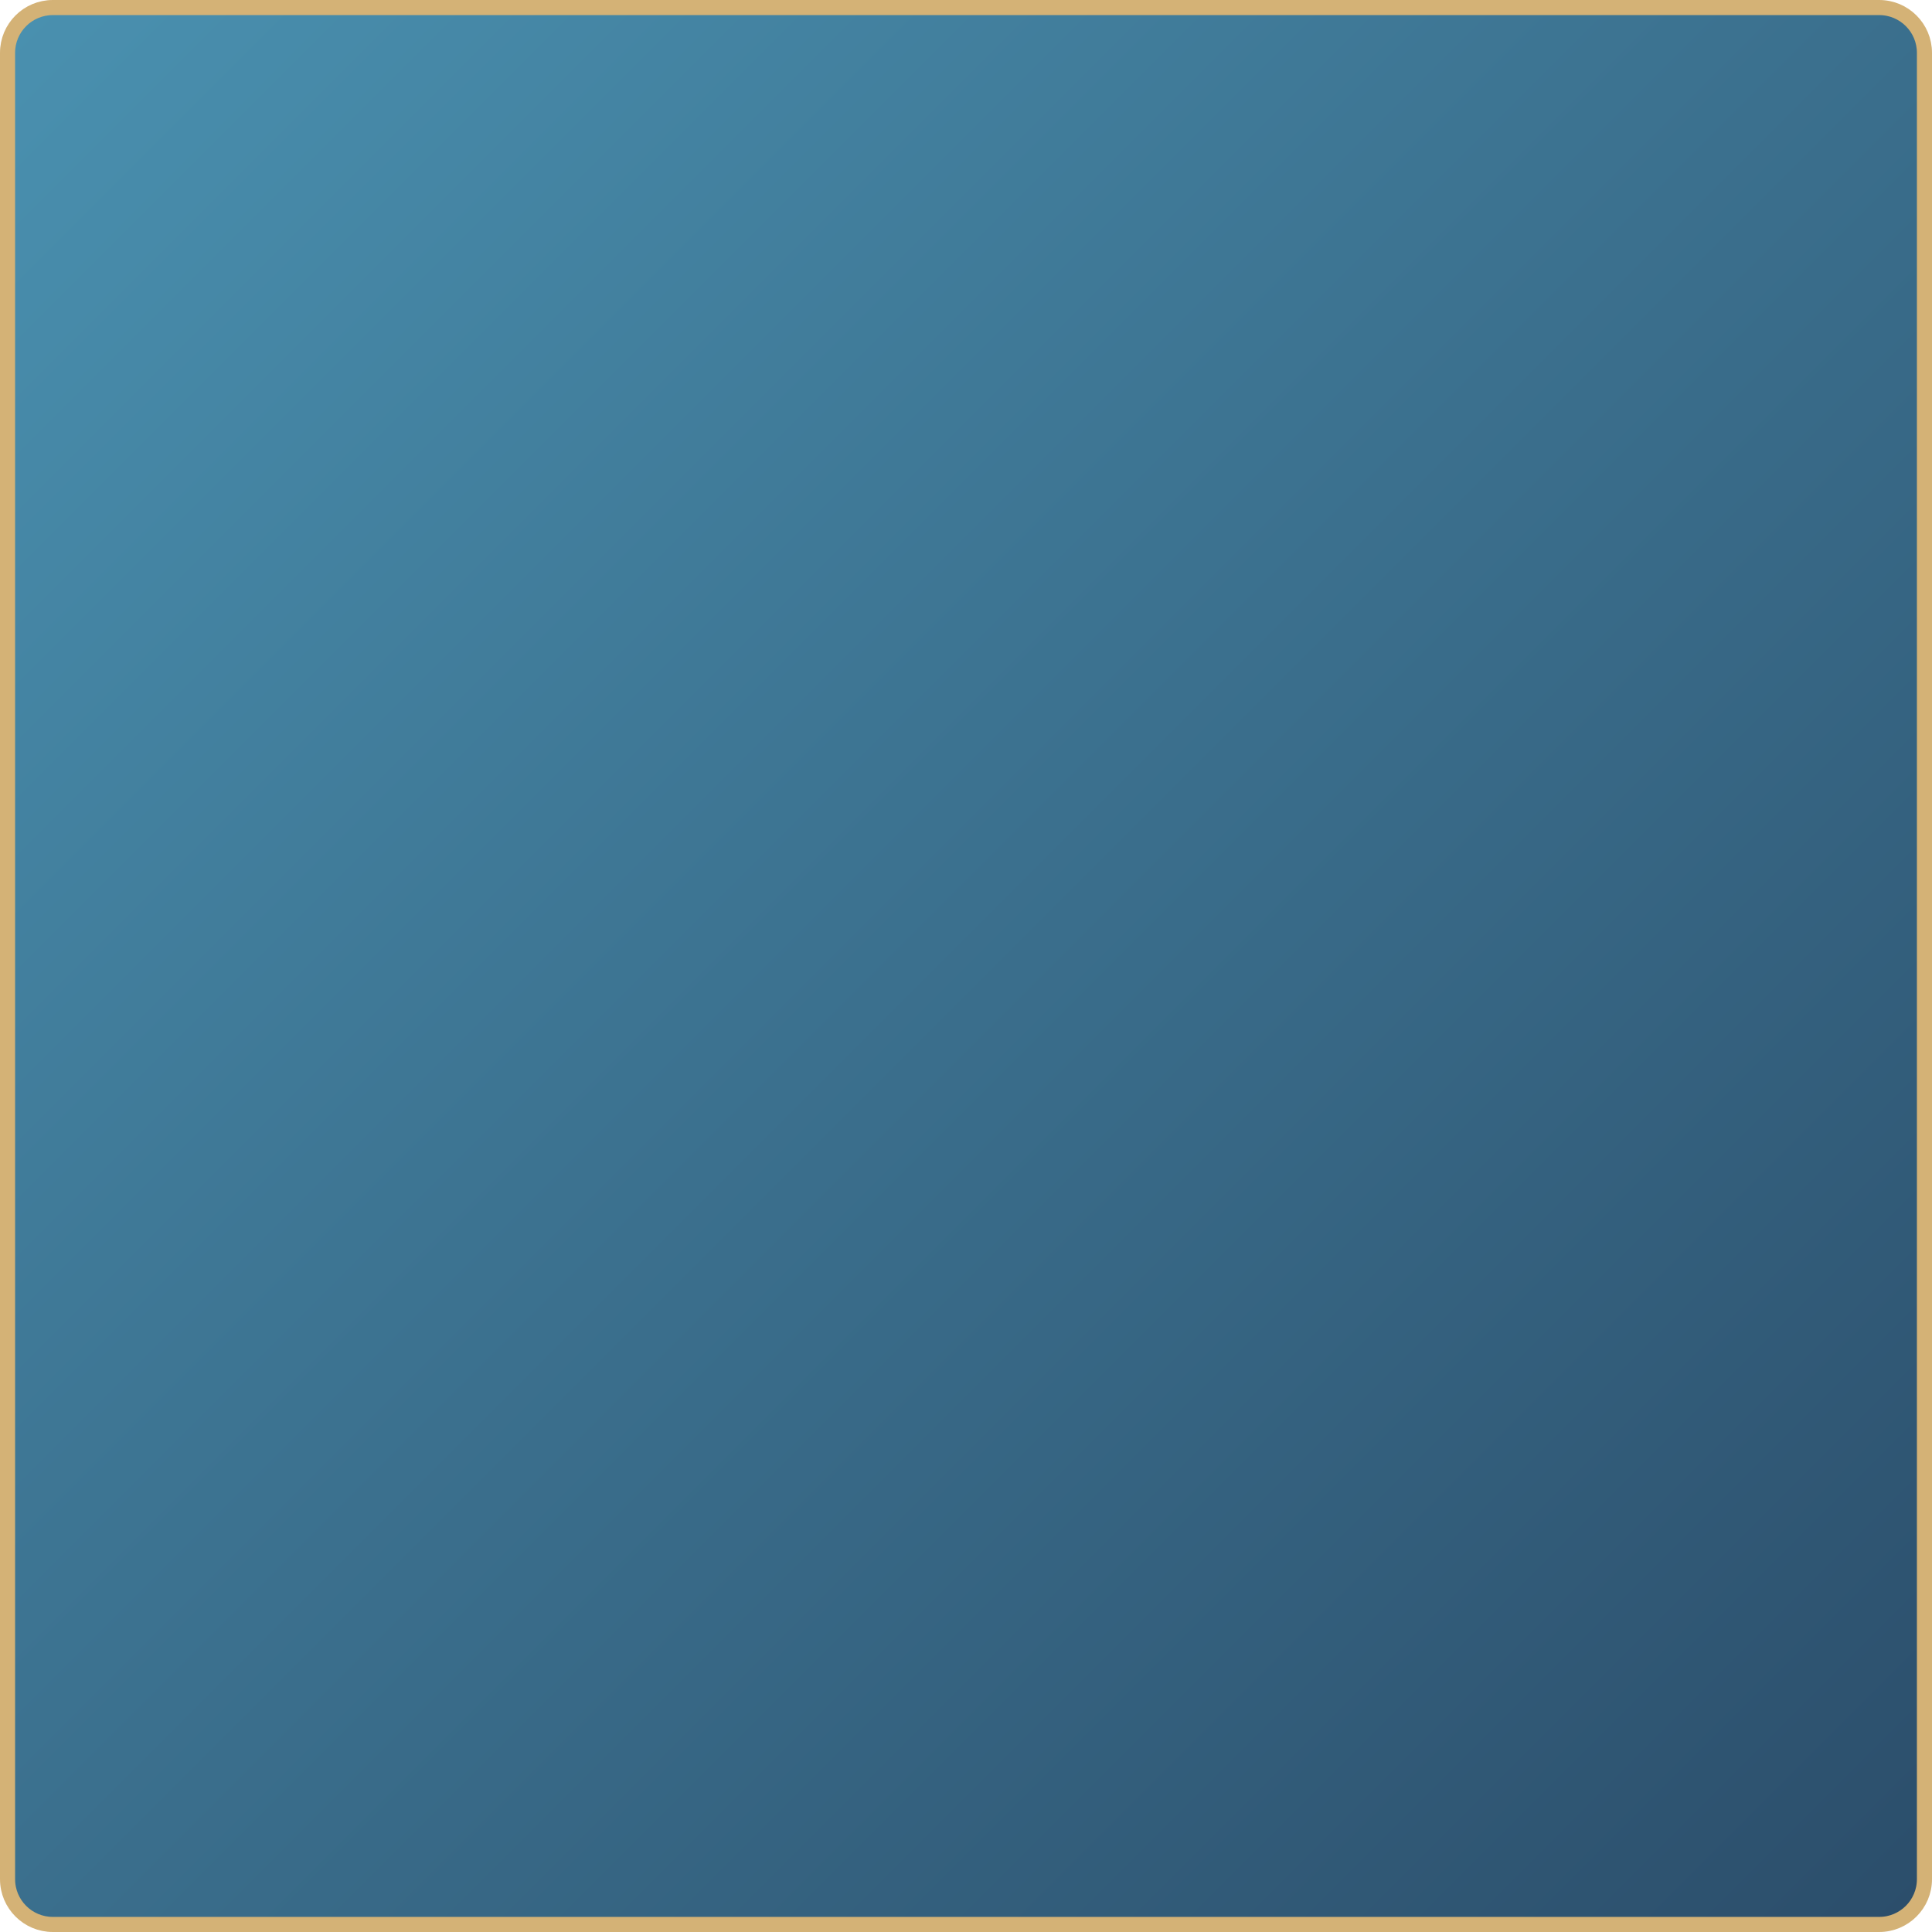
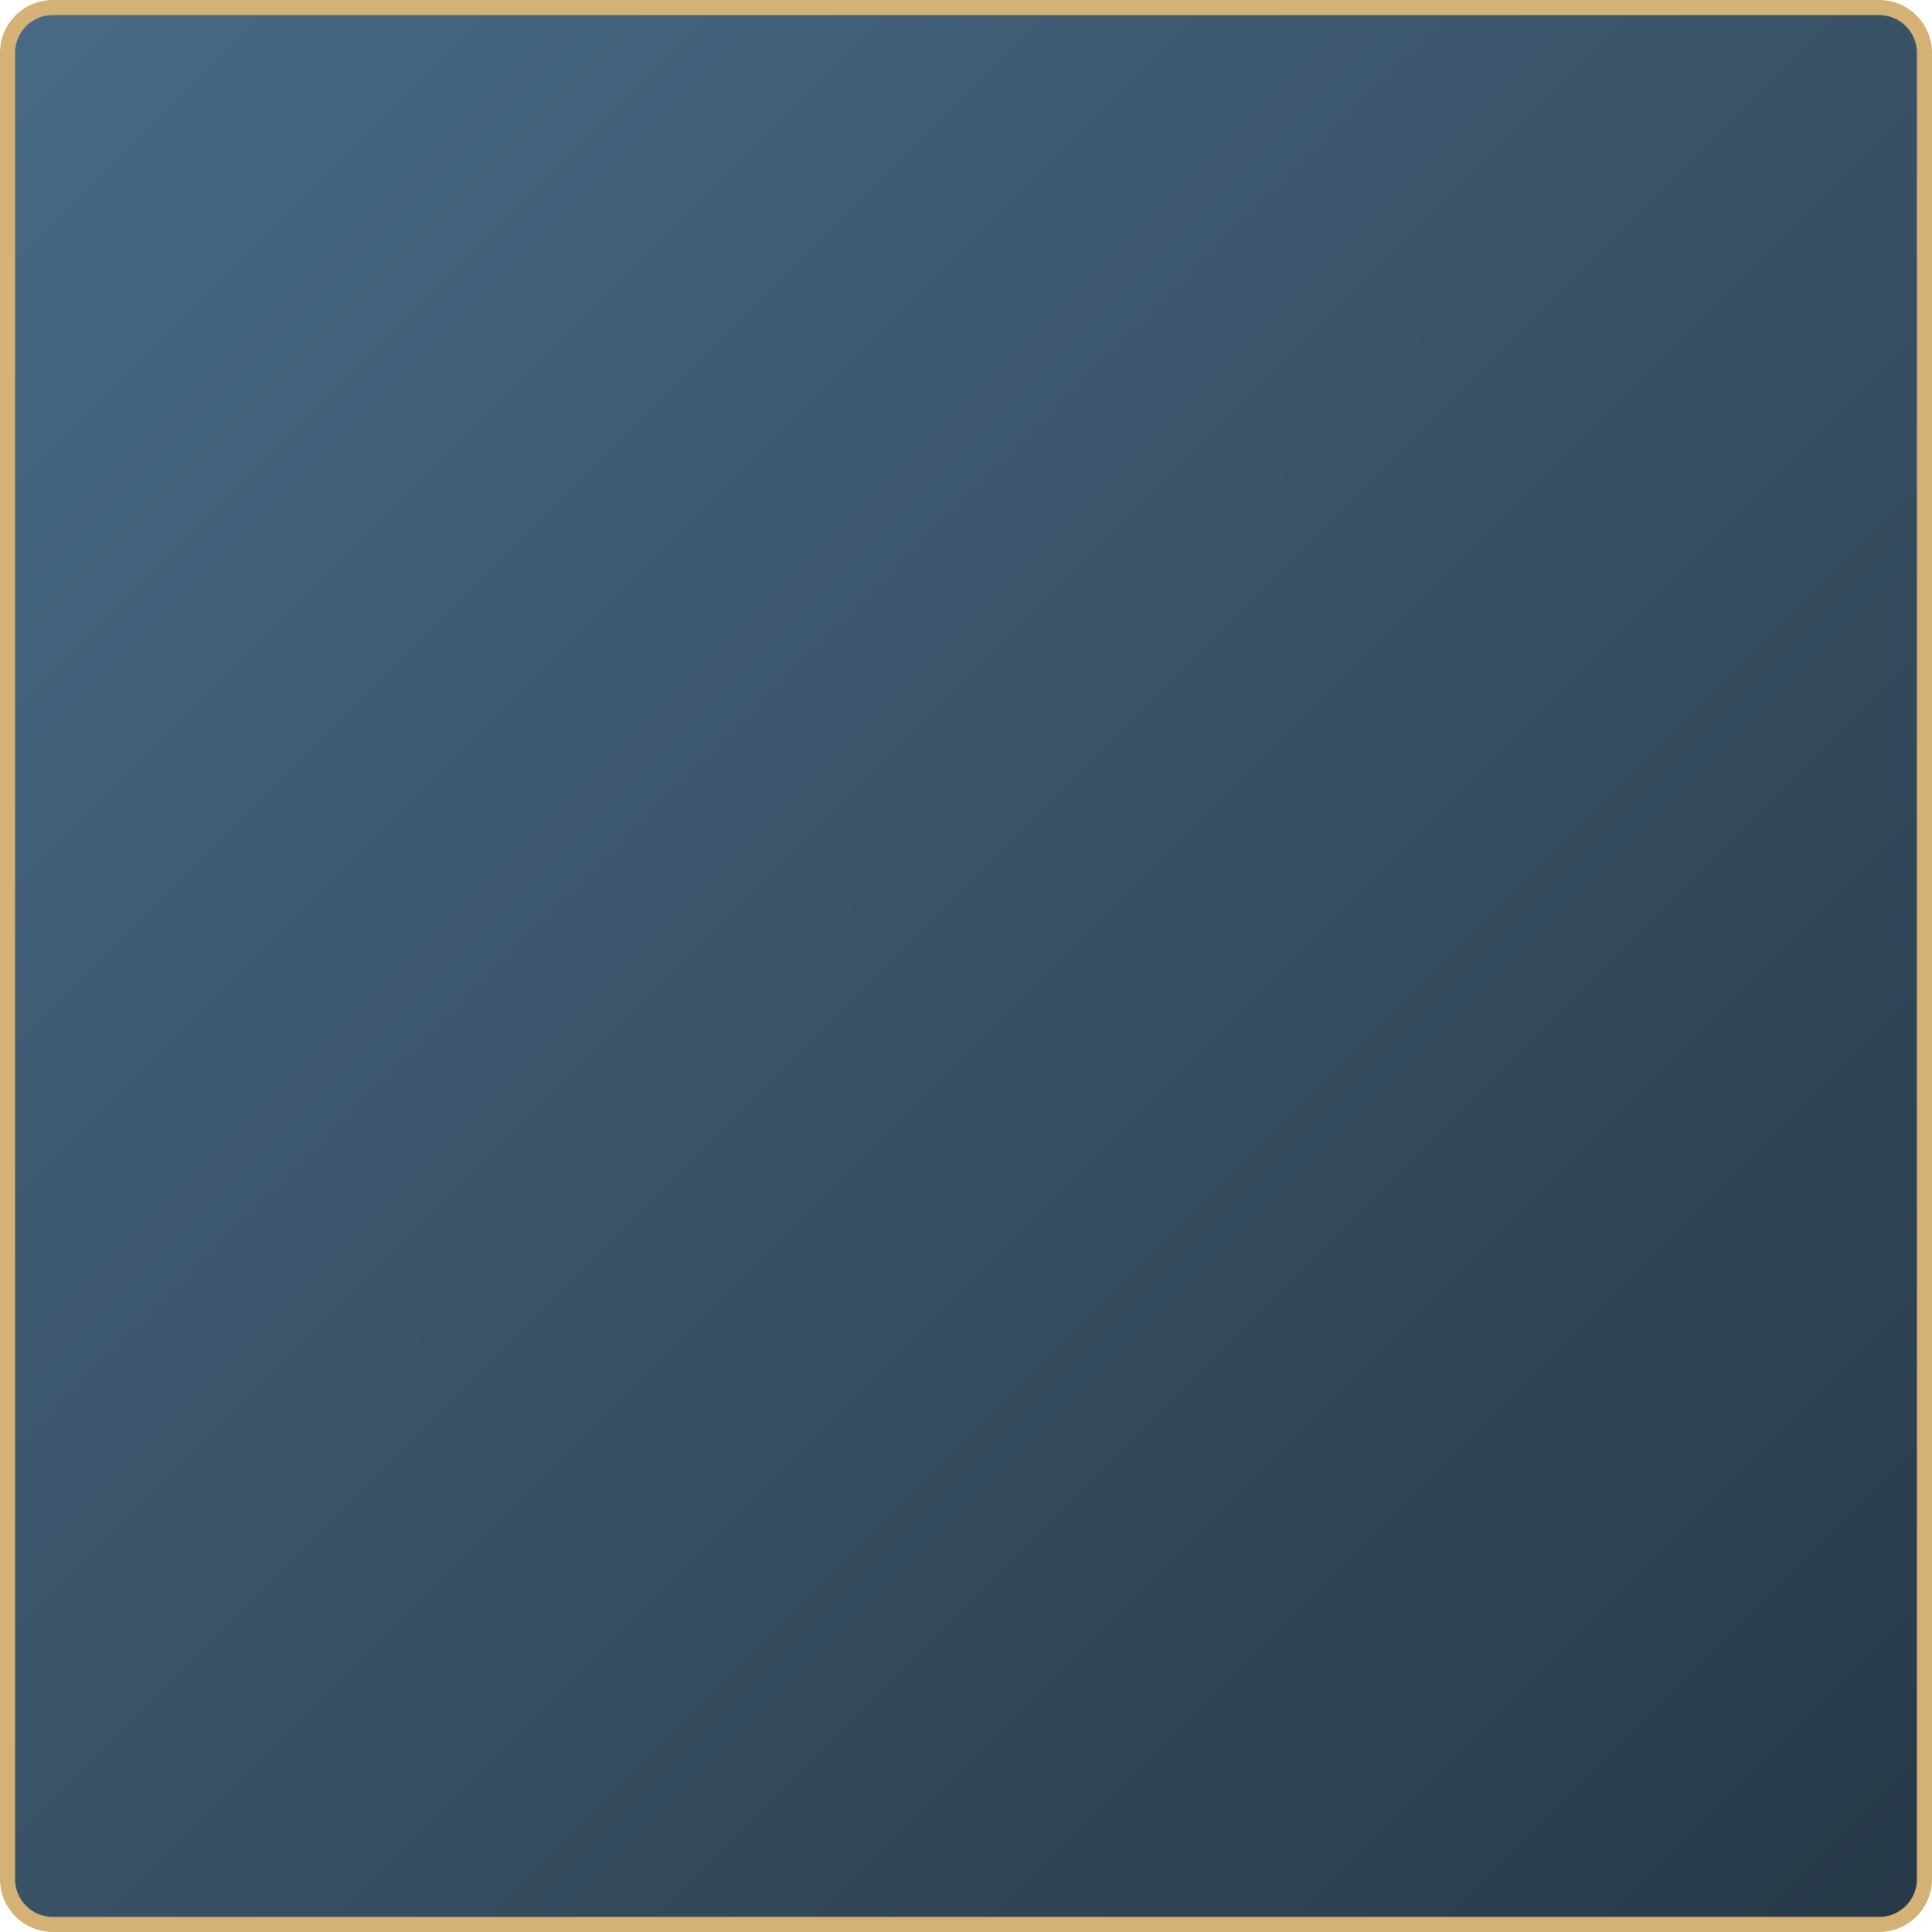
<svg xmlns="http://www.w3.org/2000/svg" width="128" height="128" viewBox="0 0 128 128">
  <defs>
    <linearGradient id="g" x2="1" y2="1">
-       <stop stop-color="#4a91b0" />
-       <stop offset="1" stop-color="#2b4d6a" />
+       <stop stop-color="#496a85" />
+       <stop offset="1" stop-color="#273947" />
    </linearGradient>
  </defs>
  <rect x=".5" y=".5" width="127" height="127" rx="3" fill="url(#g)" stroke="#d4b276" />
</svg>
